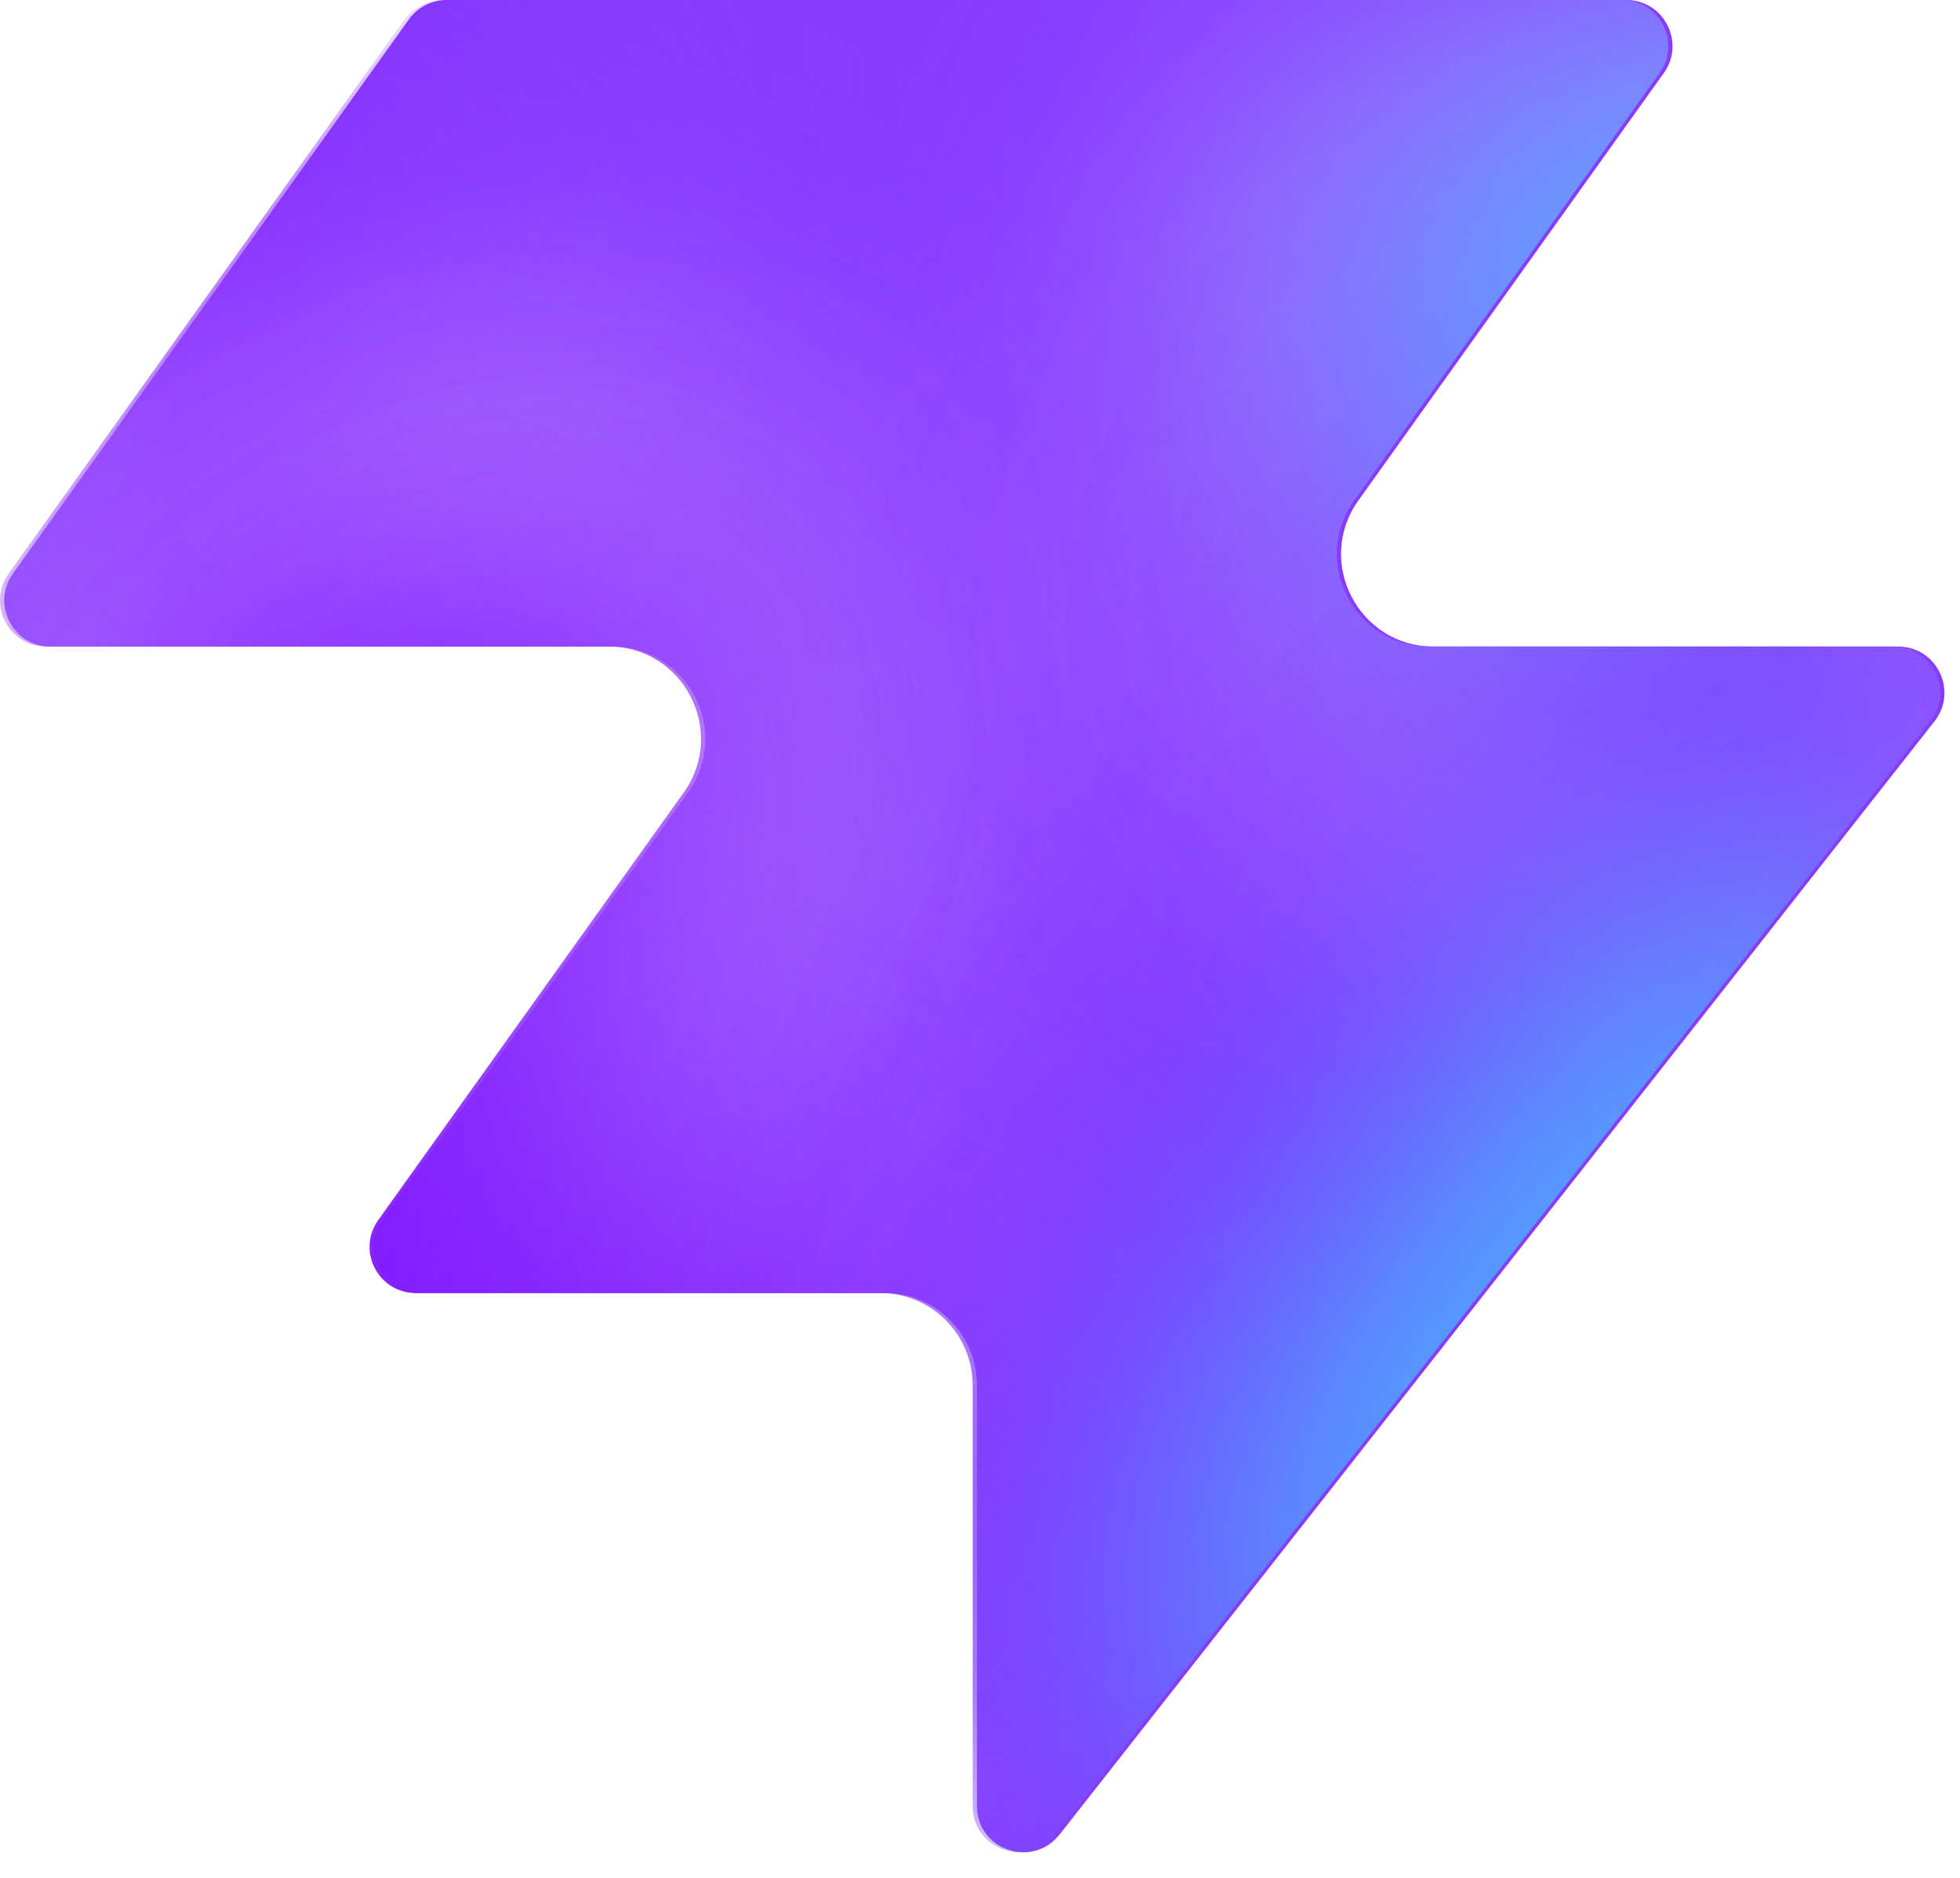
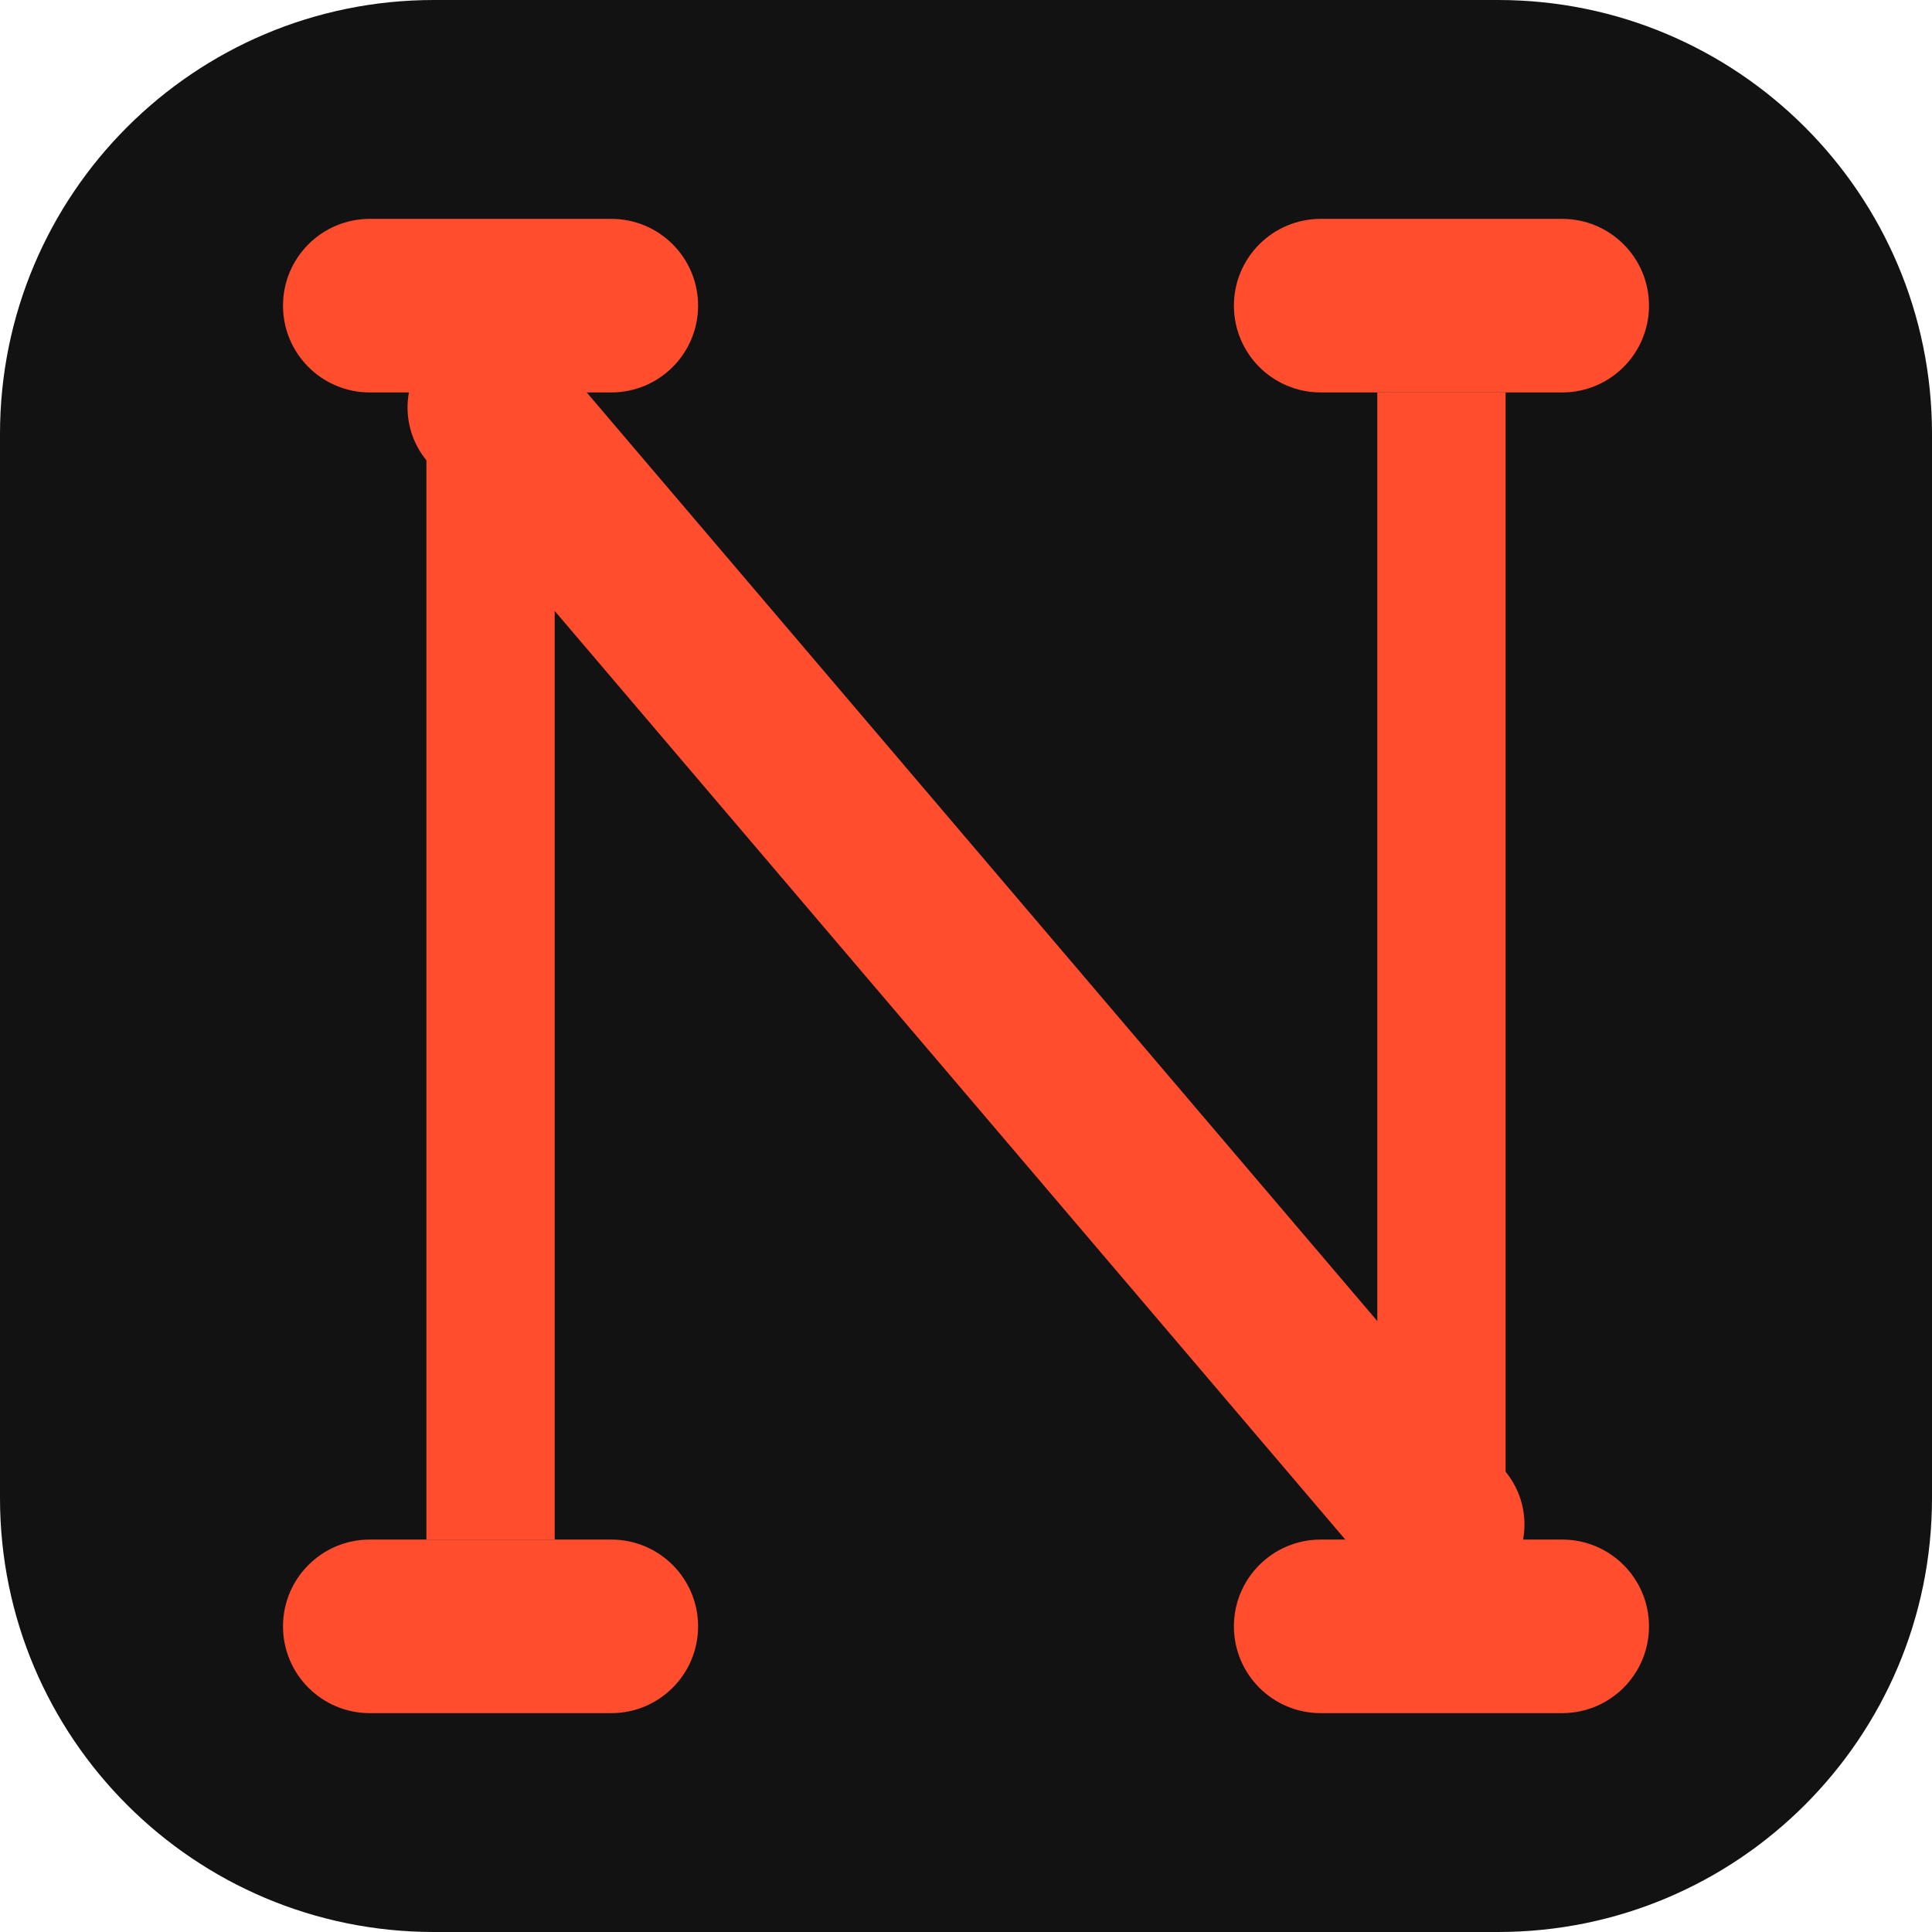
- <svg xmlns="http://www.w3.org/2000/svg" width="48" height="46" fill="none" viewBox="0 0 48 46">
-   <path fill="#863bff" d="M25.946 44.938c-.664.845-2.021.375-2.021-.698V33.937a2.26 2.26 0 0 0-2.262-2.262H10.287c-.92 0-1.456-1.04-.92-1.788l7.48-10.471c1.07-1.497 0-3.578-1.842-3.578H1.237c-.92 0-1.456-1.04-.92-1.788L10.013.474c.214-.297.556-.474.92-.474h28.894c.92 0 1.456 1.04.92 1.788l-7.48 10.471c-1.07 1.498 0 3.579 1.842 3.579h11.377c.943 0 1.473 1.088.89 1.83L25.947 44.94z" style="fill:#863bff;fill:color(display-p3 .525 .23 1);fill-opacity:1" />
-   <mask id="a" width="48" height="46" x="0" y="0" maskUnits="userSpaceOnUse" style="mask-type:alpha">
-     <path fill="#000" d="M25.842 44.938c-.664.844-2.021.375-2.021-.698V33.937a2.26 2.26 0 0 0-2.262-2.262H10.183c-.92 0-1.456-1.04-.92-1.788l7.48-10.471c1.07-1.498 0-3.579-1.842-3.579H1.133c-.92 0-1.456-1.04-.92-1.787L9.91.473c.214-.297.556-.474.92-.474h28.894c.92 0 1.456 1.04.92 1.788l-7.48 10.471c-1.07 1.498 0 3.578 1.842 3.578h11.377c.943 0 1.473 1.088.89 1.832L25.843 44.94z" style="fill:#000;fill-opacity:1" />
-   </mask>
-   <g mask="url(#a)">
-     <g filter="url(#b)">
-       <ellipse cx="5.508" cy="14.704" fill="#ede6ff" rx="5.508" ry="14.704" style="fill:#ede6ff;fill:color(display-p3 .927 .903 1);fill-opacity:1" transform="matrix(.00324 1 1 -.00324 -4.47 31.516)" />
-     </g>
-     <g filter="url(#c)">
-       <ellipse cx="10.399" cy="29.851" fill="#ede6ff" rx="10.399" ry="29.851" style="fill:#ede6ff;fill:color(display-p3 .927 .903 1);fill-opacity:1" transform="matrix(.00324 1 1 -.00324 -39.328 7.883)" />
-     </g>
-     <g filter="url(#d)">
-       <ellipse cx="5.508" cy="30.487" fill="#7e14ff" rx="5.508" ry="30.487" style="fill:#7e14ff;fill:color(display-p3 .492 .077 1);fill-opacity:1" transform="rotate(89.814 -25.913 -14.639)scale(1 -1)" />
-     </g>
-     <g filter="url(#e)">
-       <ellipse cx="5.508" cy="30.599" fill="#7e14ff" rx="5.508" ry="30.599" style="fill:#7e14ff;fill:color(display-p3 .492 .077 1);fill-opacity:1" transform="rotate(89.814 -32.644 -3.334)scale(1 -1)" />
-     </g>
-     <g filter="url(#f)">
-       <ellipse cx="5.508" cy="30.599" fill="#7e14ff" rx="5.508" ry="30.599" style="fill:#7e14ff;fill:color(display-p3 .492 .077 1);fill-opacity:1" transform="matrix(.00324 1 1 -.00324 -34.34 30.47)" />
-     </g>
-     <g filter="url(#g)">
-       <ellipse cx="14.072" cy="22.078" fill="#ede6ff" rx="14.072" ry="22.078" style="fill:#ede6ff;fill:color(display-p3 .927 .903 1);fill-opacity:1" transform="rotate(93.35 24.506 48.493)scale(-1 1)" />
-     </g>
-     <g filter="url(#h)">
-       <ellipse cx="3.47" cy="21.501" fill="#7e14ff" rx="3.47" ry="21.501" style="fill:#7e14ff;fill:color(display-p3 .492 .077 1);fill-opacity:1" transform="rotate(89.009 28.708 47.59)scale(-1 1)" />
-     </g>
-     <g filter="url(#i)">
-       <ellipse cx="3.47" cy="21.501" fill="#7e14ff" rx="3.47" ry="21.501" style="fill:#7e14ff;fill:color(display-p3 .492 .077 1);fill-opacity:1" transform="rotate(89.009 28.708 47.59)scale(-1 1)" />
-     </g>
-     <g filter="url(#j)">
-       <ellipse cx=".387" cy="8.972" fill="#7e14ff" rx="4.407" ry="29.108" style="fill:#7e14ff;fill:color(display-p3 .492 .077 1);fill-opacity:1" transform="rotate(39.51 .387 8.972)" />
-     </g>
-     <g filter="url(#k)">
-       <ellipse cx="47.523" cy="-6.092" fill="#7e14ff" rx="4.407" ry="29.108" style="fill:#7e14ff;fill:color(display-p3 .492 .077 1);fill-opacity:1" transform="rotate(37.892 47.523 -6.092)" />
-     </g>
-     <g filter="url(#l)">
-       <ellipse cx="41.412" cy="6.333" fill="#47bfff" rx="5.971" ry="9.665" style="fill:#47bfff;fill:color(display-p3 .28 .748 1);fill-opacity:1" transform="rotate(37.892 41.412 6.333)" />
-     </g>
-     <g filter="url(#m)">
-       <ellipse cx="-1.879" cy="38.332" fill="#7e14ff" rx="4.407" ry="29.108" style="fill:#7e14ff;fill:color(display-p3 .492 .077 1);fill-opacity:1" transform="rotate(37.892 -1.88 38.332)" />
-     </g>
-     <g filter="url(#n)">
-       <ellipse cx="-1.879" cy="38.332" fill="#7e14ff" rx="4.407" ry="29.108" style="fill:#7e14ff;fill:color(display-p3 .492 .077 1);fill-opacity:1" transform="rotate(37.892 -1.88 38.332)" />
-     </g>
-     <g filter="url(#o)">
-       <ellipse cx="35.651" cy="29.907" fill="#7e14ff" rx="4.407" ry="29.108" style="fill:#7e14ff;fill:color(display-p3 .492 .077 1);fill-opacity:1" transform="rotate(37.892 35.651 29.907)" />
-     </g>
-     <g filter="url(#p)">
-       <ellipse cx="38.418" cy="32.4" fill="#47bfff" rx="5.971" ry="15.297" style="fill:#47bfff;fill:color(display-p3 .28 .748 1);fill-opacity:1" transform="rotate(37.892 38.418 32.4)" />
-     </g>
-   </g>
-   <defs>
-     <filter id="b" width="60.045" height="41.654" x="-19.77" y="16.149" color-interpolation-filters="sRGB" filterUnits="userSpaceOnUse">
-       <feFlood flood-opacity="0" result="BackgroundImageFix" />
-       <feBlend in="SourceGraphic" in2="BackgroundImageFix" result="shape" />
-       <feGaussianBlur result="effect1_foregroundBlur_2002_17158" stdDeviation="7.659" />
-     </filter>
-     <filter id="c" width="90.34" height="51.437" x="-54.613" y="-7.533" color-interpolation-filters="sRGB" filterUnits="userSpaceOnUse">
-       <feFlood flood-opacity="0" result="BackgroundImageFix" />
-       <feBlend in="SourceGraphic" in2="BackgroundImageFix" result="shape" />
-       <feGaussianBlur result="effect1_foregroundBlur_2002_17158" stdDeviation="7.659" />
-     </filter>
-     <filter id="d" width="79.355" height="29.4" x="-49.64" y="2.03" color-interpolation-filters="sRGB" filterUnits="userSpaceOnUse">
-       <feFlood flood-opacity="0" result="BackgroundImageFix" />
-       <feBlend in="SourceGraphic" in2="BackgroundImageFix" result="shape" />
-       <feGaussianBlur result="effect1_foregroundBlur_2002_17158" stdDeviation="4.596" />
-     </filter>
-     <filter id="e" width="79.579" height="29.4" x="-45.045" y="20.029" color-interpolation-filters="sRGB" filterUnits="userSpaceOnUse">
-       <feFlood flood-opacity="0" result="BackgroundImageFix" />
-       <feBlend in="SourceGraphic" in2="BackgroundImageFix" result="shape" />
-       <feGaussianBlur result="effect1_foregroundBlur_2002_17158" stdDeviation="4.596" />
-     </filter>
-     <filter id="f" width="79.579" height="29.4" x="-43.513" y="21.178" color-interpolation-filters="sRGB" filterUnits="userSpaceOnUse">
-       <feFlood flood-opacity="0" result="BackgroundImageFix" />
-       <feBlend in="SourceGraphic" in2="BackgroundImageFix" result="shape" />
-       <feGaussianBlur result="effect1_foregroundBlur_2002_17158" stdDeviation="4.596" />
-     </filter>
-     <filter id="g" width="74.749" height="58.852" x="15.756" y="-17.901" color-interpolation-filters="sRGB" filterUnits="userSpaceOnUse">
-       <feFlood flood-opacity="0" result="BackgroundImageFix" />
-       <feBlend in="SourceGraphic" in2="BackgroundImageFix" result="shape" />
-       <feGaussianBlur result="effect1_foregroundBlur_2002_17158" stdDeviation="7.659" />
-     </filter>
-     <filter id="h" width="61.377" height="25.362" x="23.548" y="2.284" color-interpolation-filters="sRGB" filterUnits="userSpaceOnUse">
-       <feFlood flood-opacity="0" result="BackgroundImageFix" />
-       <feBlend in="SourceGraphic" in2="BackgroundImageFix" result="shape" />
-       <feGaussianBlur result="effect1_foregroundBlur_2002_17158" stdDeviation="4.596" />
-     </filter>
-     <filter id="i" width="61.377" height="25.362" x="23.548" y="2.284" color-interpolation-filters="sRGB" filterUnits="userSpaceOnUse">
-       <feFlood flood-opacity="0" result="BackgroundImageFix" />
-       <feBlend in="SourceGraphic" in2="BackgroundImageFix" result="shape" />
-       <feGaussianBlur result="effect1_foregroundBlur_2002_17158" stdDeviation="4.596" />
-     </filter>
-     <filter id="j" width="56.045" height="63.649" x="-27.636" y="-22.853" color-interpolation-filters="sRGB" filterUnits="userSpaceOnUse">
-       <feFlood flood-opacity="0" result="BackgroundImageFix" />
-       <feBlend in="SourceGraphic" in2="BackgroundImageFix" result="shape" />
-       <feGaussianBlur result="effect1_foregroundBlur_2002_17158" stdDeviation="4.596" />
-     </filter>
-     <filter id="k" width="54.814" height="64.646" x="20.116" y="-38.415" color-interpolation-filters="sRGB" filterUnits="userSpaceOnUse">
-       <feFlood flood-opacity="0" result="BackgroundImageFix" />
-       <feBlend in="SourceGraphic" in2="BackgroundImageFix" result="shape" />
-       <feGaussianBlur result="effect1_foregroundBlur_2002_17158" stdDeviation="4.596" />
-     </filter>
-     <filter id="l" width="33.541" height="35.313" x="24.641" y="-11.323" color-interpolation-filters="sRGB" filterUnits="userSpaceOnUse">
-       <feFlood flood-opacity="0" result="BackgroundImageFix" />
-       <feBlend in="SourceGraphic" in2="BackgroundImageFix" result="shape" />
-       <feGaussianBlur result="effect1_foregroundBlur_2002_17158" stdDeviation="4.596" />
-     </filter>
-     <filter id="m" width="54.814" height="64.646" x="-29.286" y="6.009" color-interpolation-filters="sRGB" filterUnits="userSpaceOnUse">
-       <feFlood flood-opacity="0" result="BackgroundImageFix" />
-       <feBlend in="SourceGraphic" in2="BackgroundImageFix" result="shape" />
-       <feGaussianBlur result="effect1_foregroundBlur_2002_17158" stdDeviation="4.596" />
-     </filter>
-     <filter id="n" width="54.814" height="64.646" x="-29.286" y="6.009" color-interpolation-filters="sRGB" filterUnits="userSpaceOnUse">
-       <feFlood flood-opacity="0" result="BackgroundImageFix" />
-       <feBlend in="SourceGraphic" in2="BackgroundImageFix" result="shape" />
-       <feGaussianBlur result="effect1_foregroundBlur_2002_17158" stdDeviation="4.596" />
-     </filter>
-     <filter id="o" width="54.814" height="64.646" x="8.244" y="-2.416" color-interpolation-filters="sRGB" filterUnits="userSpaceOnUse">
-       <feFlood flood-opacity="0" result="BackgroundImageFix" />
-       <feBlend in="SourceGraphic" in2="BackgroundImageFix" result="shape" />
-       <feGaussianBlur result="effect1_foregroundBlur_2002_17158" stdDeviation="4.596" />
-     </filter>
-     <filter id="p" width="39.409" height="43.623" x="18.713" y="10.588" color-interpolation-filters="sRGB" filterUnits="userSpaceOnUse">
-       <feFlood flood-opacity="0" result="BackgroundImageFix" />
-       <feBlend in="SourceGraphic" in2="BackgroundImageFix" result="shape" />
-       <feGaussianBlur result="effect1_foregroundBlur_2002_17158" stdDeviation="4.596" />
-     </filter>
-   </defs>
+ <svg xmlns="http://www.w3.org/2000/svg" viewBox="0 0 512 512" width="512" height="512">
+   <rect width="512" height="512" rx="115" fill="#121212" />
+   <line x1="130" y1="108" x2="382" y2="404" stroke="#FF4D2E" stroke-width="44" stroke-linecap="round" />
+   <rect x="75" y="58" width="110" height="46" rx="23" fill="#FF4D2E" />
+   <rect x="113" y="104" width="34" height="304" fill="#FF4D2E" />
+   <rect x="75" y="408" width="110" height="46" rx="23" fill="#FF4D2E" />
+   <rect x="327" y="58" width="110" height="46" rx="23" fill="#FF4D2E" />
+   <rect x="365" y="104" width="34" height="304" fill="#FF4D2E" />
+   <rect x="327" y="408" width="110" height="46" rx="23" fill="#FF4D2E" />
</svg>
